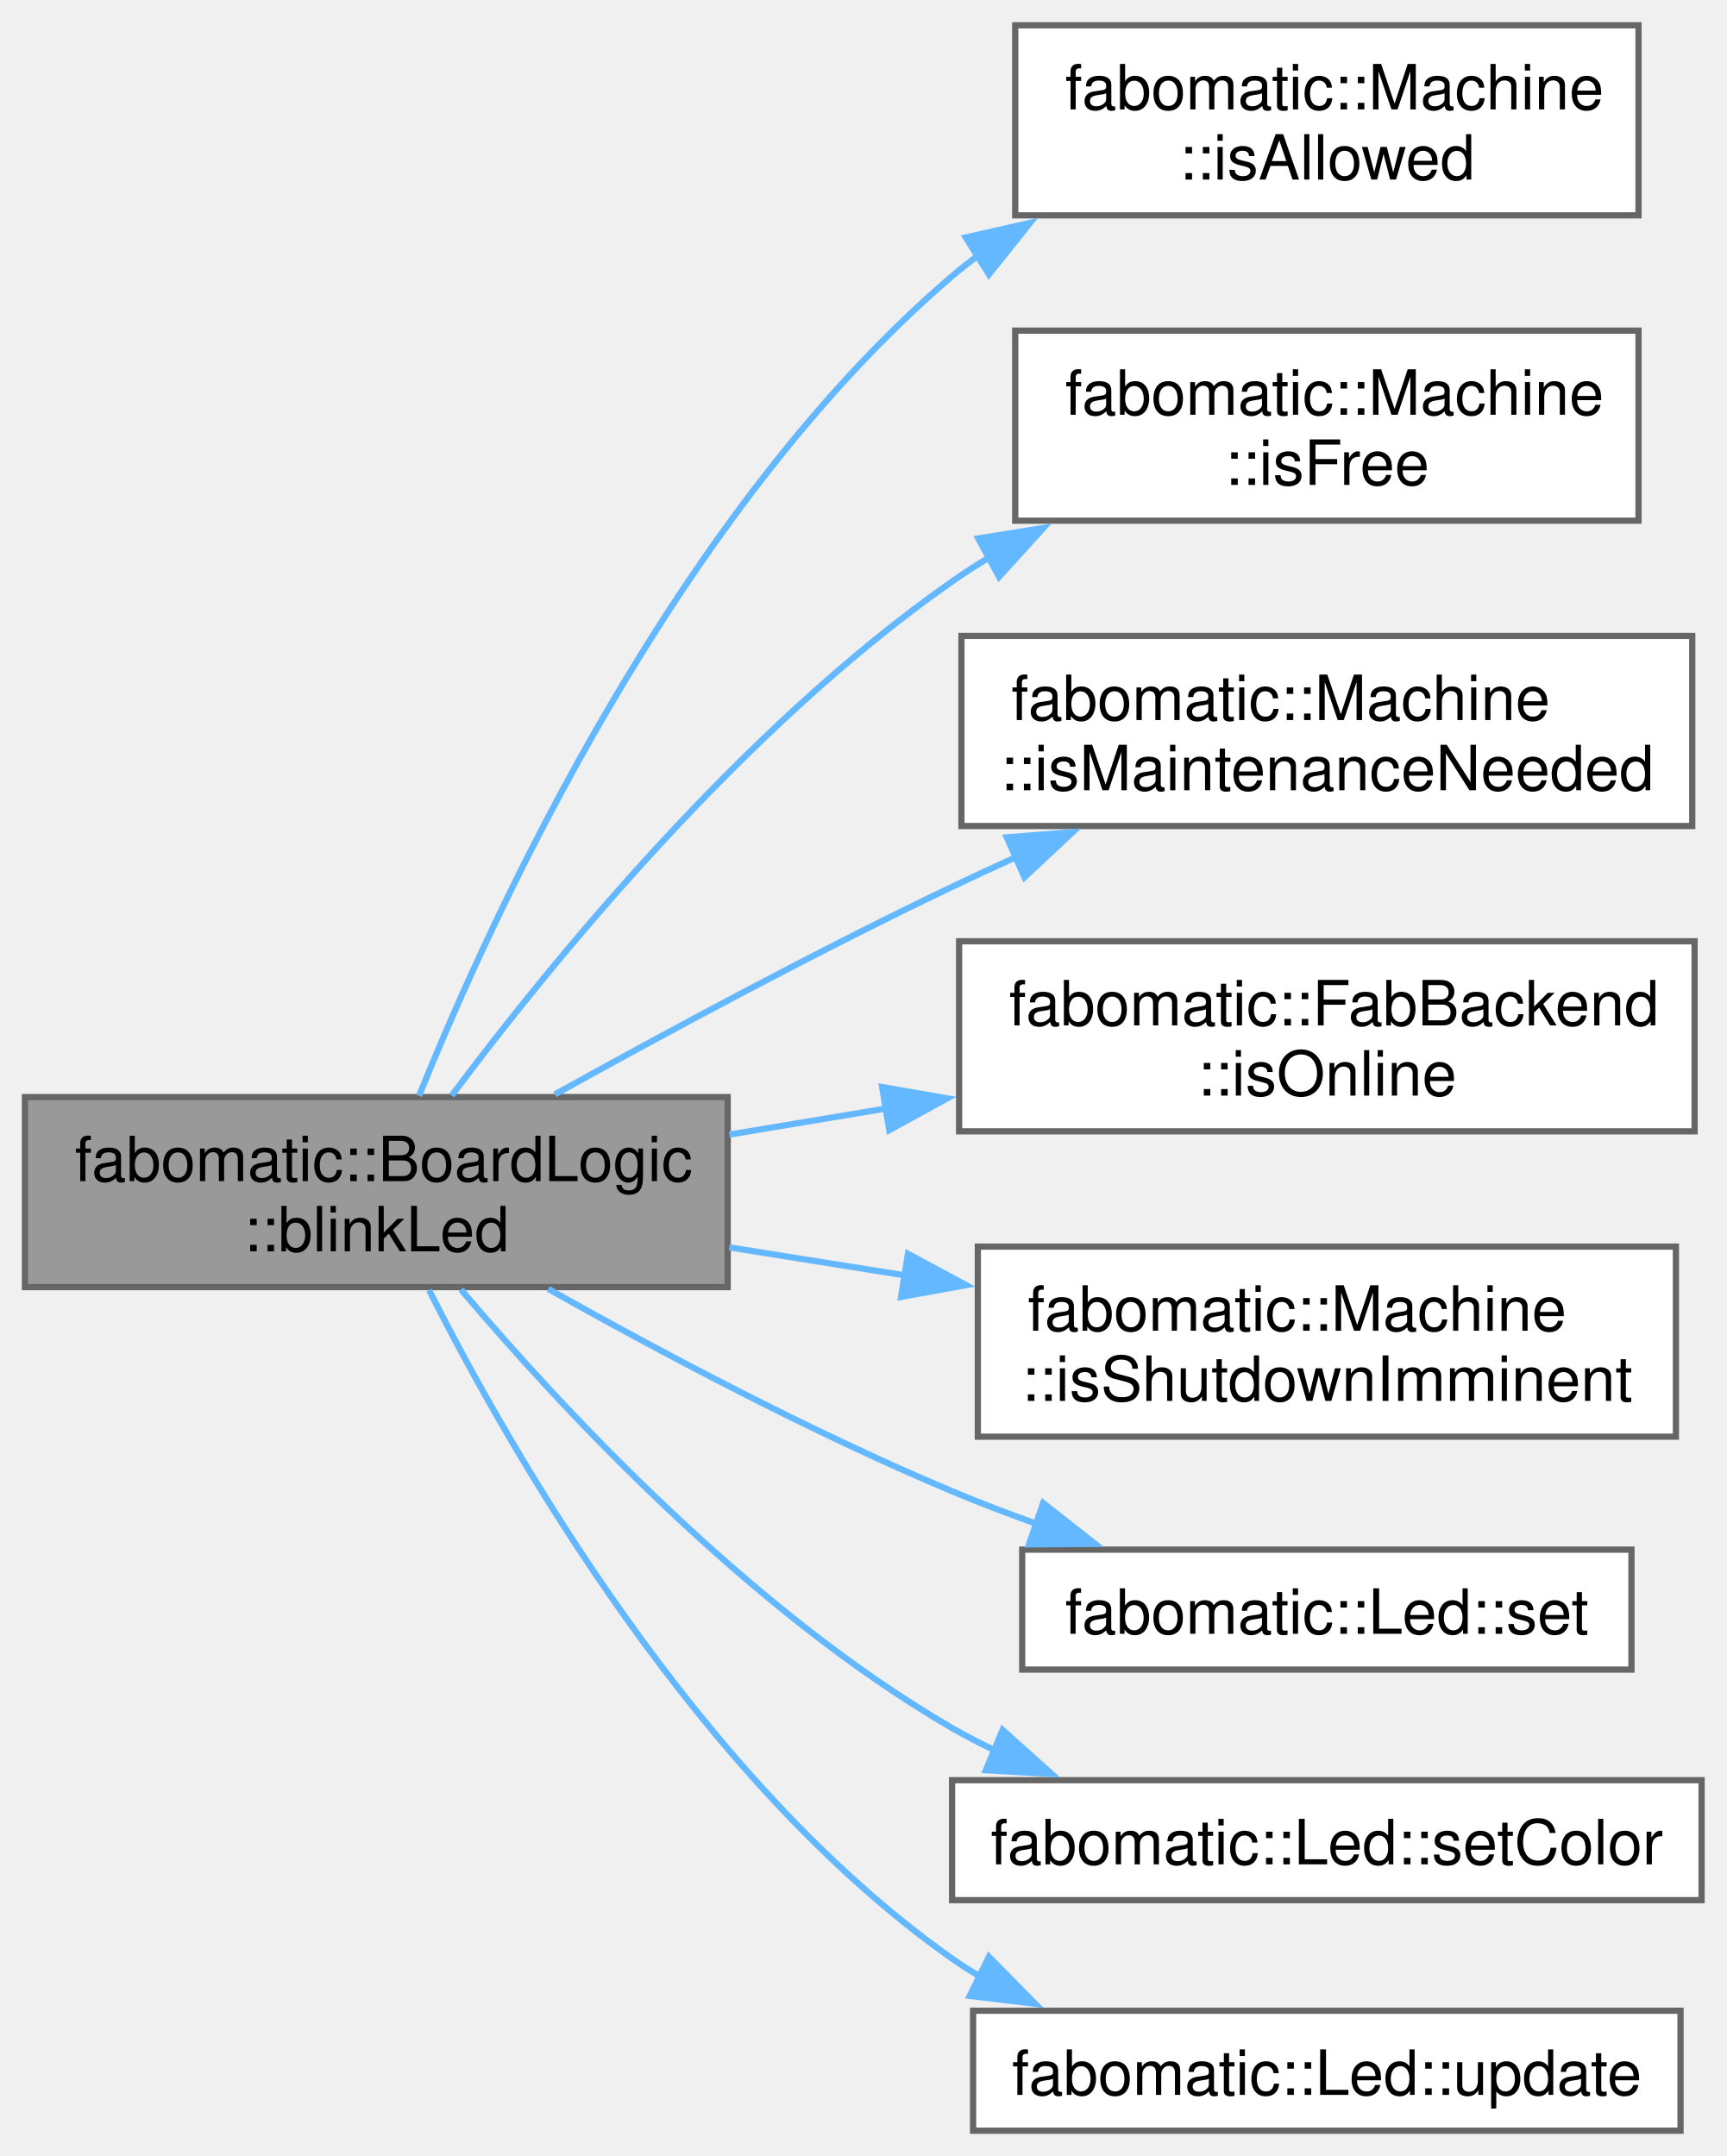
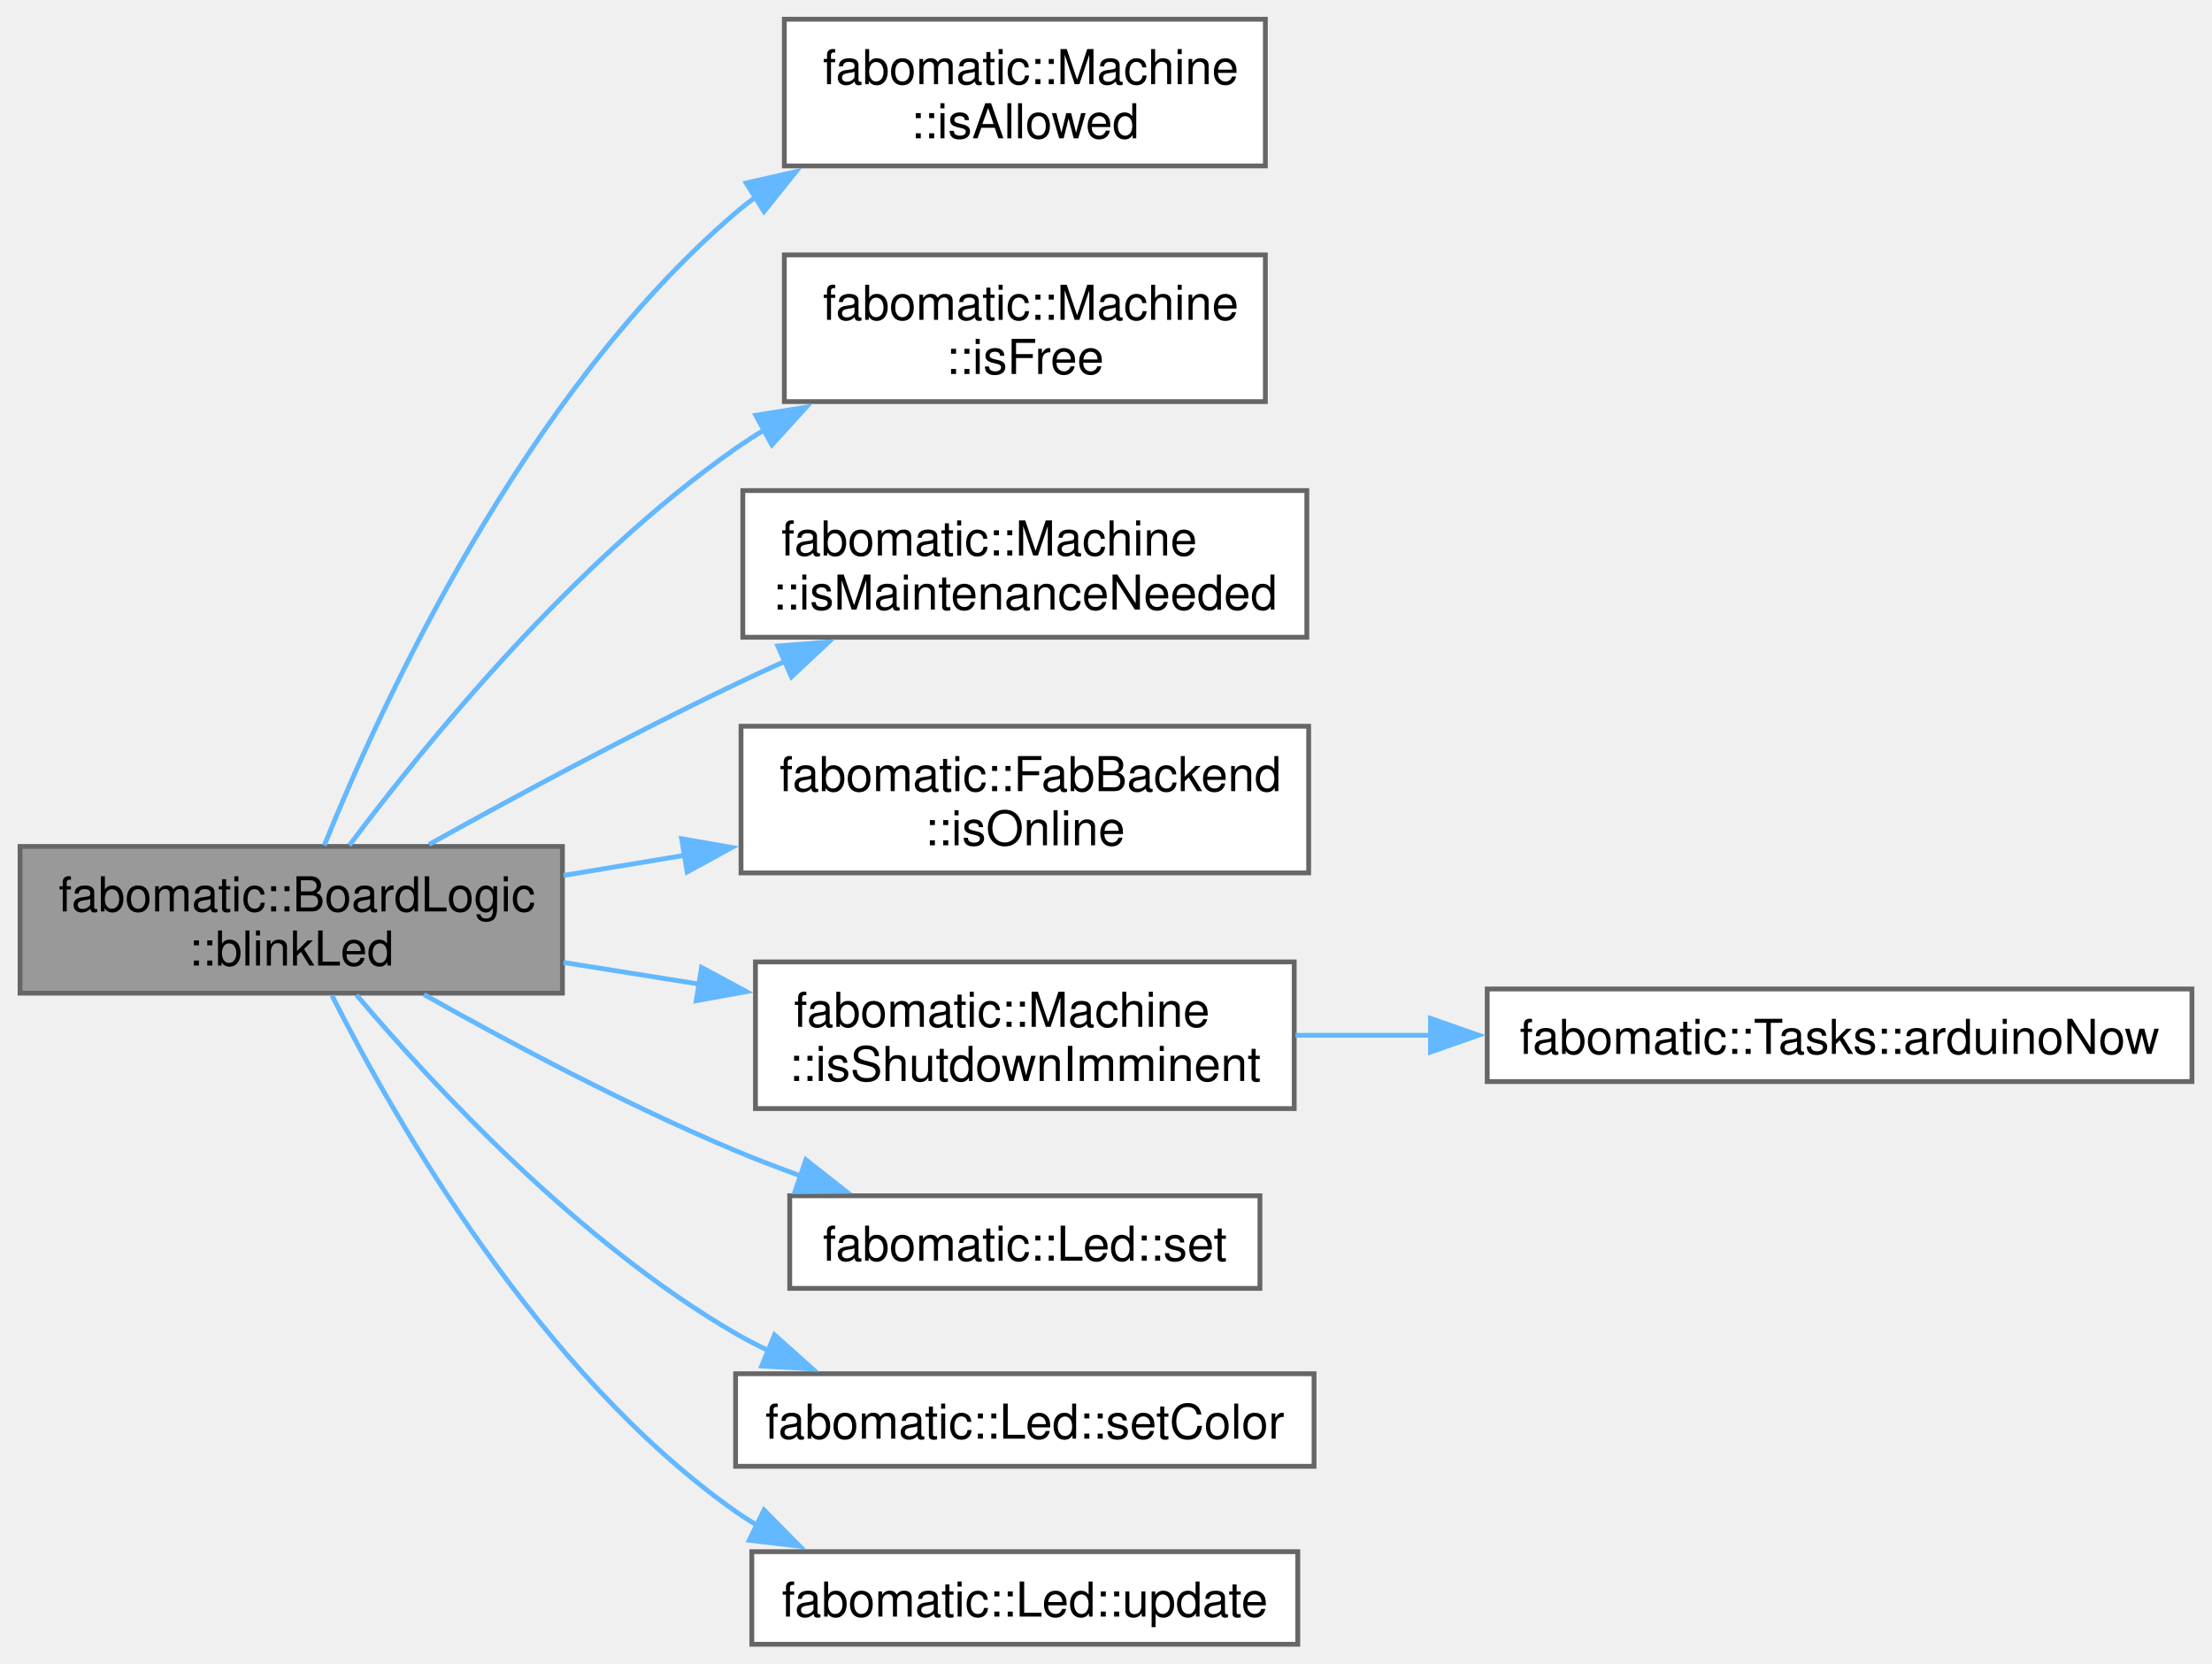
- <svg xmlns="http://www.w3.org/2000/svg" xmlns:xlink="http://www.w3.org/1999/xlink" width="277pt" height="346pt" viewBox="0.00 0.00 277.00 345.88">
+ <svg xmlns="http://www.w3.org/2000/svg" xmlns:xlink="http://www.w3.org/1999/xlink" width="460pt" height="346pt" viewBox="0.00 0.00 459.50 345.88">
  <g id="graph0" class="graph" transform="scale(1 1) rotate(0) translate(4 341.88)">
    <g id="Node000001" class="node">
      <g id="a_Node000001">
        <a xlink:title="Blinks the LED.">
          <polygon fill="#999999" stroke="#666666" points="112.75,-165.88 0,-165.88 0,-135.38 112.75,-135.38 112.75,-165.88" />
          <text text-anchor="start" x="8" y="-152.38" font-family="Helvetica,sans-Serif" font-size="10.00">fabomatic::BoardLogic</text>
          <text text-anchor="middle" x="56.38" y="-141.12" font-family="Helvetica,sans-Serif" font-size="10.00">::blinkLed</text>
        </a>
      </g>
    </g>
    <g id="Node000002" class="node">
      <g id="a_Node000002">
        <a xlink:href="classfabomatic_1_1_machine.xhtml#a4b40dcb31af466acc85f66c845516c82" target="_top" xlink:title=" ">
          <polygon fill="white" stroke="#666666" points="258.88,-337.88 158.88,-337.88 158.88,-307.38 258.88,-307.38 258.88,-337.88" />
          <text text-anchor="start" x="166.88" y="-324.38" font-family="Helvetica,sans-Serif" font-size="10.00">fabomatic::Machine</text>
          <text text-anchor="middle" x="208.88" y="-313.12" font-family="Helvetica,sans-Serif" font-size="10.00">::isAllowed</text>
        </a>
      </g>
    </g>
    <g id="edge1_Node000001_Node000002" class="edge">
      <g id="a_edge1_Node000001_Node000002">
        <a xlink:title=" ">
          <path fill="none" stroke="#63b8ff" d="M63.24,-166.1C75.12,-195.53 104.67,-259.94 148.75,-297.62 150.18,-298.84 151.67,-300.01 153.22,-301.13" />
          <polygon fill="#63b8ff" stroke="#63b8ff" points="150.95,-303.83 161.28,-306.18 154.66,-297.9 150.95,-303.83" />
        </a>
      </g>
    </g>
    <g id="Node000003" class="node">
      <g id="a_Node000003">
        <a xlink:href="classfabomatic_1_1_machine.xhtml#a74aa0b2cd34205ba57710affc56f5c3c" target="_top" xlink:title="Indicates is the machine is not used by anybody.">
          <polygon fill="white" stroke="#666666" points="258.88,-288.88 158.88,-288.88 158.88,-258.38 258.88,-258.38 258.88,-288.88" />
          <text text-anchor="start" x="166.88" y="-275.38" font-family="Helvetica,sans-Serif" font-size="10.00">fabomatic::Machine</text>
          <text text-anchor="middle" x="208.88" y="-264.12" font-family="Helvetica,sans-Serif" font-size="10.00">::isFree</text>
        </a>
      </g>
    </g>
    <g id="edge2_Node000001_Node000003" class="edge">
      <g id="a_edge2_Node000001_Node000003">
        <a xlink:title=" ">
          <path fill="none" stroke="#63b8ff" d="M68.47,-166.12C84.24,-187.21 115.01,-225.03 148.75,-248.62 150.75,-250.03 152.85,-251.37 155,-252.66" />
          <polygon fill="#63b8ff" stroke="#63b8ff" points="152.95,-255.53 163.41,-257.21 156.29,-249.37 152.95,-255.53" />
        </a>
      </g>
    </g>
    <g id="Node000004" class="node">
      <g id="a_Node000004">
        <a xlink:href="classfabomatic_1_1_machine.xhtml#a34b0deb04494137cf321e94d50dedf90" target="_top" xlink:title=" ">
          <polygon fill="white" stroke="#666666" points="267.5,-239.88 150.25,-239.88 150.25,-209.38 267.5,-209.38 267.5,-239.88" />
          <text text-anchor="start" x="158.25" y="-226.38" font-family="Helvetica,sans-Serif" font-size="10.00">fabomatic::Machine</text>
          <text text-anchor="middle" x="208.88" y="-215.12" font-family="Helvetica,sans-Serif" font-size="10.00">::isMaintenanceNeeded</text>
        </a>
      </g>
    </g>
    <g id="edge3_Node000001_Node000004" class="edge">
      <g id="a_edge3_Node000001_Node000004">
        <a xlink:title=" ">
          <path fill="none" stroke="#63b8ff" d="M85.03,-166.31C102.97,-176.28 126.99,-189.22 148.75,-199.62 152.07,-201.21 155.51,-202.81 159,-204.38" />
          <polygon fill="#63b8ff" stroke="#63b8ff" points="157.53,-207.56 168.09,-208.39 160.36,-201.15 157.53,-207.56" />
        </a>
      </g>
    </g>
    <g id="Node000005" class="node">
      <g id="a_Node000005">
        <a xlink:href="classfabomatic_1_1_fab_backend.xhtml#aef092e0e1db0c3539d5474fad2456255" target="_top" xlink:title="Checks if the client is online.">
          <polygon fill="white" stroke="#666666" points="267.88,-190.88 149.88,-190.88 149.88,-160.38 267.88,-160.38 267.88,-190.88" />
          <text text-anchor="start" x="157.88" y="-177.38" font-family="Helvetica,sans-Serif" font-size="10.00">fabomatic::FabBackend</text>
          <text text-anchor="middle" x="208.88" y="-166.12" font-family="Helvetica,sans-Serif" font-size="10.00">::isOnline</text>
        </a>
      </g>
    </g>
    <g id="edge4_Node000001_Node000005" class="edge">
      <g id="a_edge4_Node000001_Node000005">
        <a xlink:title=" ">
          <path fill="none" stroke="#63b8ff" d="M112.99,-159.86C121.26,-161.24 129.86,-162.67 138.37,-164.08" />
          <polygon fill="#63b8ff" stroke="#63b8ff" points="137.53,-167.49 147.97,-165.67 138.68,-160.58 137.53,-167.49" />
        </a>
      </g>
    </g>
    <g id="Node000006" class="node">
      <g id="a_Node000006">
        <a xlink:href="classfabomatic_1_1_machine.xhtml#a871958cc57845c8651cf1058ed9b30e4" target="_top" xlink:title="Indicates if the machine will power down in less than BEEP_REMAINING_MINUTES.">
          <polygon fill="white" stroke="#666666" points="264.88,-141.88 152.88,-141.88 152.88,-111.38 264.88,-111.38 264.88,-141.88" />
          <text text-anchor="start" x="160.88" y="-128.38" font-family="Helvetica,sans-Serif" font-size="10.00">fabomatic::Machine</text>
          <text text-anchor="middle" x="208.88" y="-117.12" font-family="Helvetica,sans-Serif" font-size="10.00">::isShutdownImminent</text>
        </a>
      </g>
    </g>
    <g id="edge5_Node000001_Node000006" class="edge">
      <g id="a_edge5_Node000001_Node000006">
        <a xlink:title=" ">
          <path fill="none" stroke="#63b8ff" d="M112.99,-141.76C122.16,-140.29 131.74,-138.77 141.15,-137.27" />
          <polygon fill="#63b8ff" stroke="#63b8ff" points="141.67,-140.73 151,-135.7 140.57,-133.81 141.67,-140.73" />
        </a>
      </g>
    </g>
-     <g id="Node000007" class="node">
-       <g id="a_Node000007">
+     <g id="Node000008" class="node">
+       <g id="a_Node000008">
        <a xlink:href="classfabomatic_1_1_led.xhtml#ae7fd966ebaea3198dfe49b73e963e9cb" target="_top" xlink:title=" ">
          <polygon fill="white" stroke="#666666" points="257.75,-93.25 160,-93.25 160,-74 257.75,-74 257.75,-93.25" />
          <text text-anchor="middle" x="208.88" y="-79.75" font-family="Helvetica,sans-Serif" font-size="10.00">fabomatic::Led::set</text>
        </a>
      </g>
    </g>
-     <g id="edge6_Node000001_Node000007" class="edge">
-       <g id="a_edge6_Node000001_Node000007">
+     <g id="edge7_Node000001_Node000008" class="edge">
+       <g id="a_edge7_Node000001_Node000008">
        <a xlink:title=" ">
          <path fill="none" stroke="#63b8ff" d="M83.97,-135.09C101.89,-125.01 126.28,-112.05 148.75,-102.62 153.11,-100.79 157.72,-99.03 162.35,-97.37" />
          <polygon fill="#63b8ff" stroke="#63b8ff" points="163.36,-100.73 171.69,-94.18 161.09,-94.1 163.36,-100.73" />
        </a>
      </g>
    </g>
-     <g id="Node000008" class="node">
-       <g id="a_Node000008">
+     <g id="Node000009" class="node">
+       <g id="a_Node000009">
        <a xlink:href="classfabomatic_1_1_led.xhtml#afe933127b5e25e5972e3120bc276b599" target="_top" xlink:title=" ">
          <polygon fill="white" stroke="#666666" points="269,-56.25 148.75,-56.25 148.75,-37 269,-37 269,-56.25" />
          <text text-anchor="middle" x="208.88" y="-42.75" font-family="Helvetica,sans-Serif" font-size="10.00">fabomatic::Led::setColor</text>
        </a>
      </g>
    </g>
-     <g id="edge7_Node000001_Node000008" class="edge">
-       <g id="a_edge7_Node000001_Node000008">
+     <g id="edge8_Node000001_Node000009" class="edge">
+       <g id="a_edge8_Node000001_Node000009">
        <a xlink:title=" ">
          <path fill="none" stroke="#63b8ff" d="M69.96,-134.99C86.23,-115.78 116.33,-83.42 148.75,-64.62 150.94,-63.36 153.22,-62.17 155.57,-61.06" />
          <polygon fill="#63b8ff" stroke="#63b8ff" points="156.85,-64.32 164.74,-57.25 154.17,-57.85 156.85,-64.32" />
        </a>
      </g>
    </g>
-     <g id="Node000009" class="node">
-       <g id="a_Node000009">
+     <g id="Node000010" class="node">
+       <g id="a_Node000010">
        <a xlink:href="classfabomatic_1_1_led.xhtml#a959b8bbb2fe1acb5cbffba251bcb8c4c" target="_top" xlink:title=" ">
          <polygon fill="white" stroke="#666666" points="265.62,-19.25 152.12,-19.25 152.12,0 265.62,0 265.62,-19.25" />
          <text text-anchor="middle" x="208.88" y="-5.75" font-family="Helvetica,sans-Serif" font-size="10.00">fabomatic::Led::update</text>
        </a>
      </g>
    </g>
-     <g id="edge8_Node000001_Node000009" class="edge">
-       <g id="a_edge8_Node000001_Node000009">
+     <g id="edge9_Node000001_Node000010" class="edge">
+       <g id="a_edge9_Node000001_Node000010">
        <a xlink:title=" ">
          <path fill="none" stroke="#63b8ff" d="M64.85,-134.88C78.07,-108.7 108.08,-56.27 148.75,-27.62 150.29,-26.54 151.89,-25.52 153.55,-24.56" />
          <polygon fill="#63b8ff" stroke="#63b8ff" points="154.66,-27.91 162.1,-20.37 151.58,-21.63 154.66,-27.91" />
        </a>
      </g>
    </g>
+     <g id="Node000007" class="node">
+       <g id="a_Node000007">
+         <a xlink:href="namespacefabomatic_1_1_tasks.xhtml#aad4a932b189725b84a436888d9da5dc8" target="_top" xlink:title=" ">
+           <polygon fill="white" stroke="#666666" points="451.5,-136.25 305,-136.25 305,-117 451.5,-117 451.5,-136.25" />
+           <text text-anchor="middle" x="378.25" y="-122.75" font-family="Helvetica,sans-Serif" font-size="10.00">fabomatic::Tasks::arduinoNow</text>
+         </a>
+       </g>
+     </g>
+     <g id="edge6_Node000006_Node000007" class="edge">
+       <g id="a_edge6_Node000006_Node000007">
+         <a xlink:title=" ">
+           <path fill="none" stroke="#63b8ff" d="M265.14,-126.62C274.25,-126.62 283.86,-126.62 293.47,-126.62" />
+           <polygon fill="#63b8ff" stroke="#63b8ff" points="293.21,-130.13 303.21,-126.63 293.21,-123.13 293.21,-130.13" />
+         </a>
+       </g>
+     </g>
  </g>
</svg>
